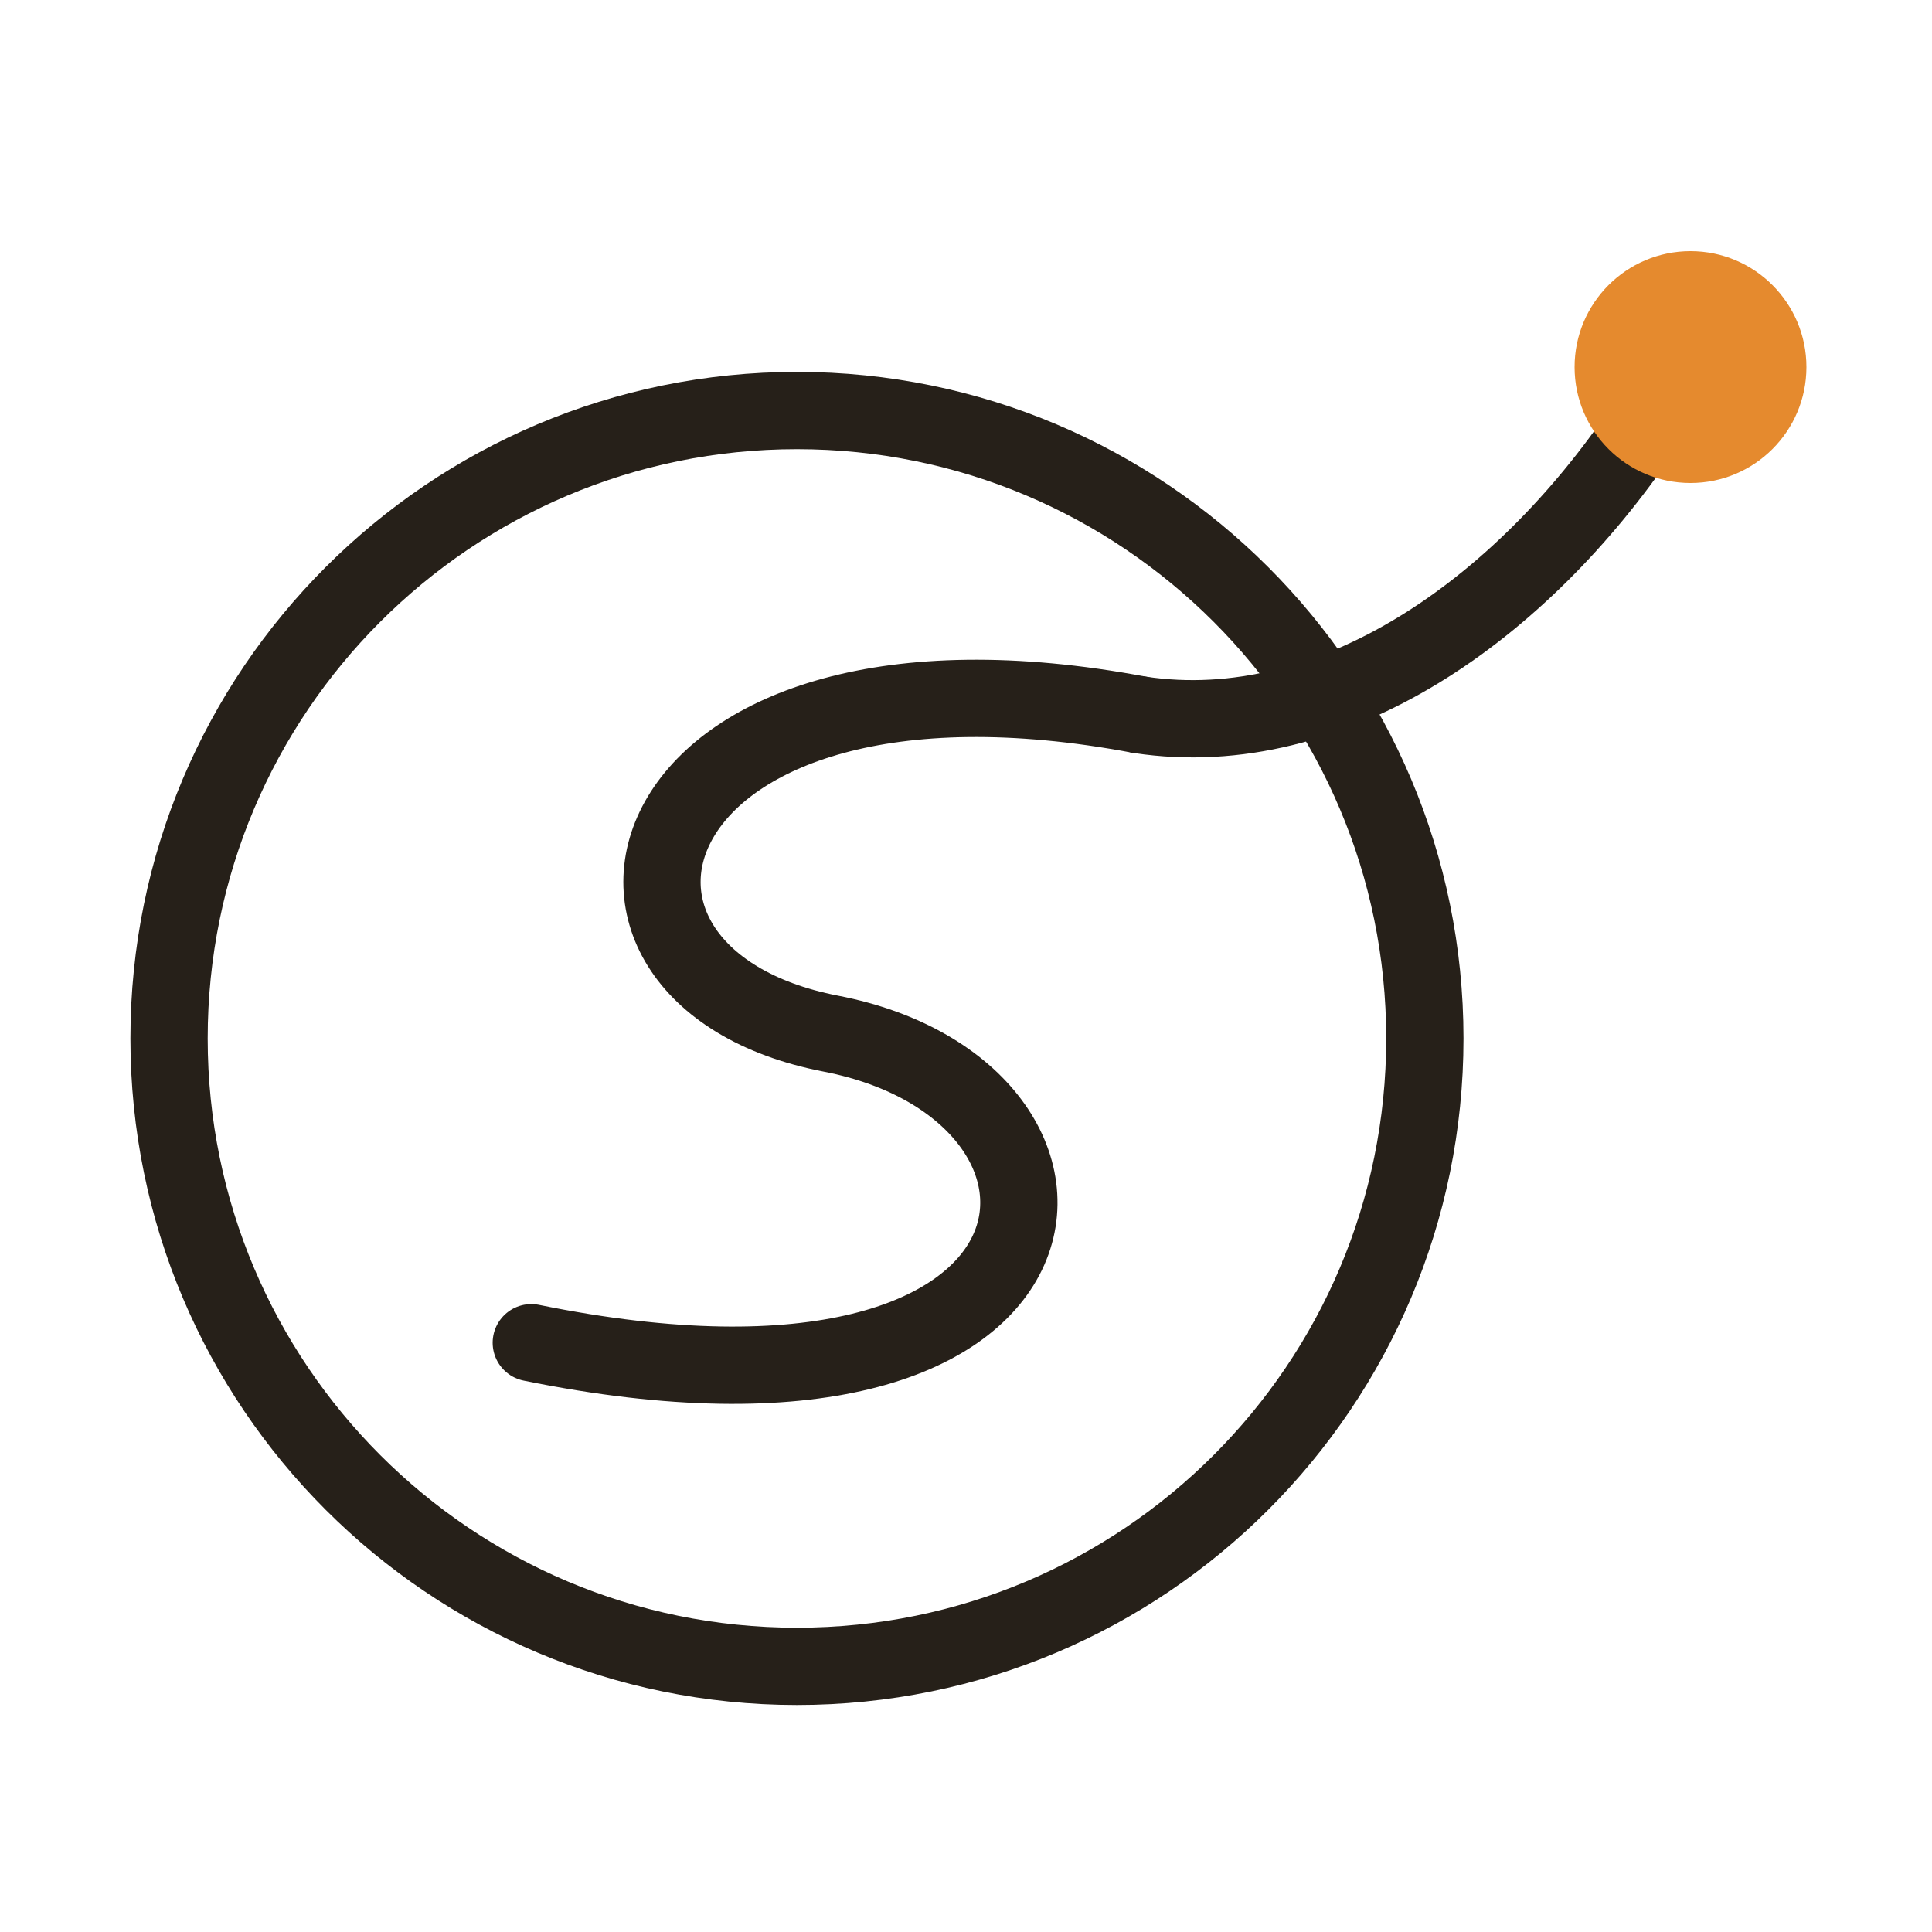
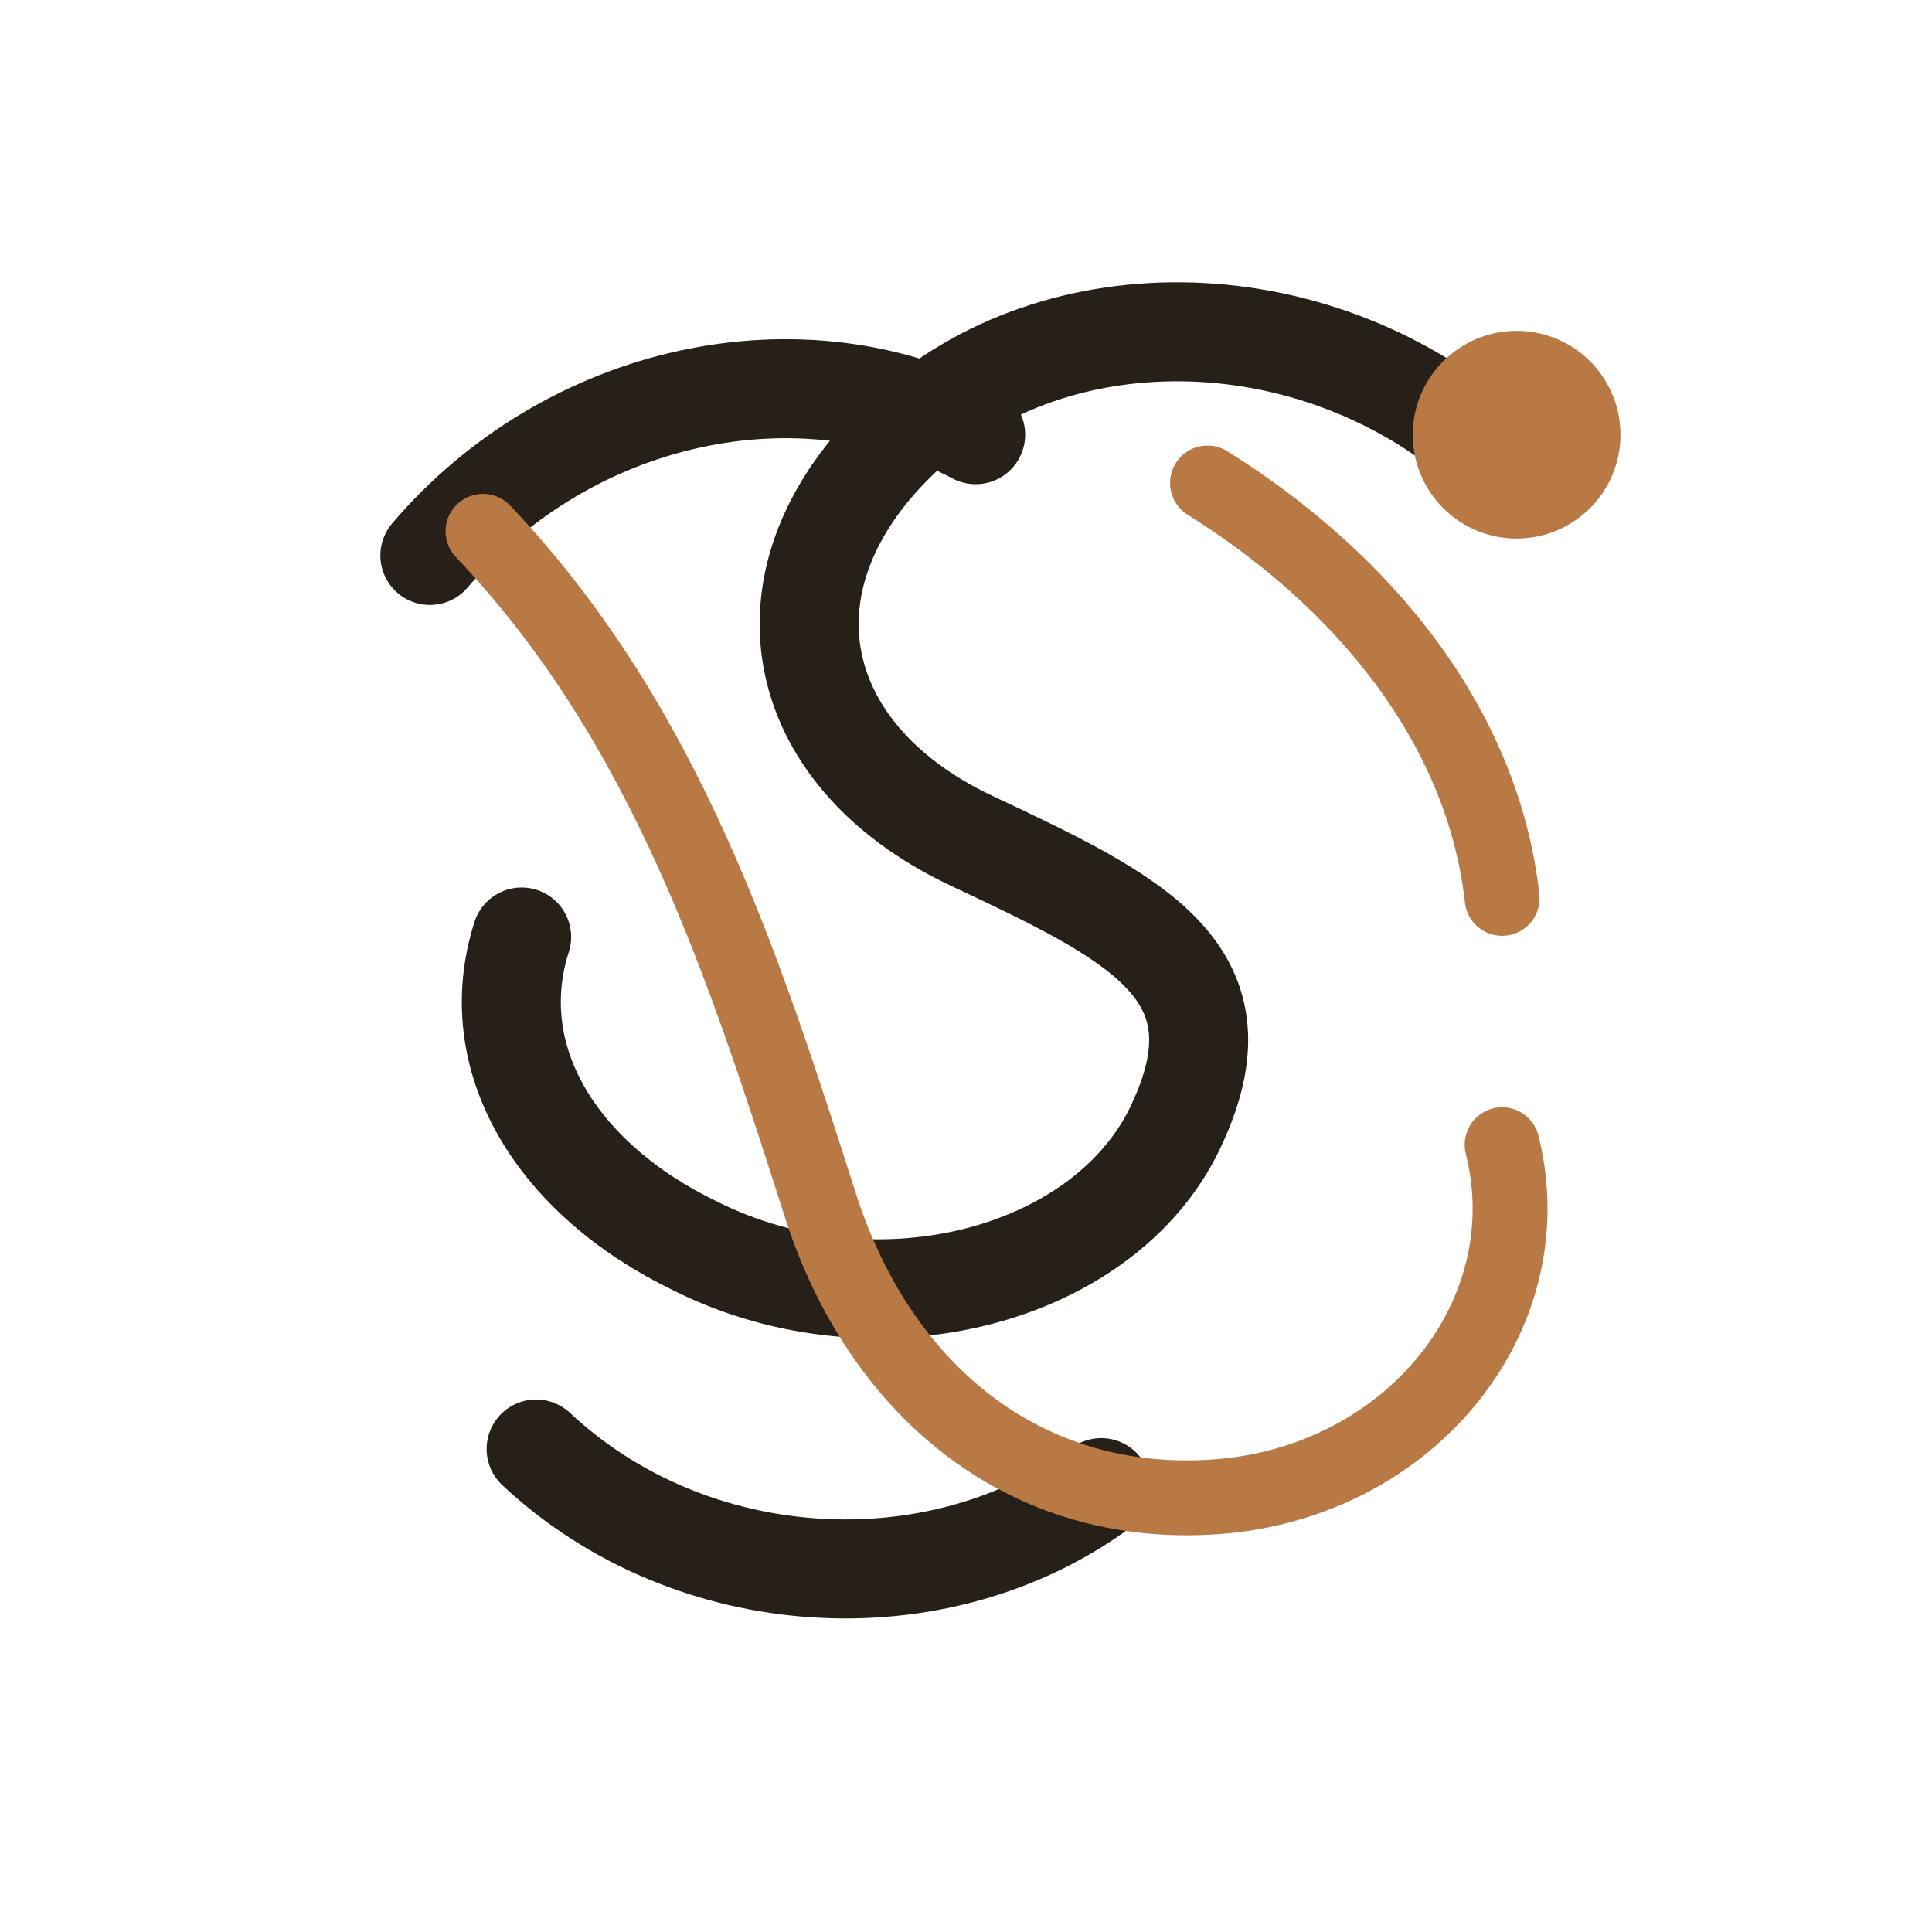
<svg xmlns="http://www.w3.org/2000/svg" viewBox="0 0 40 40" fill="none">
-   <circle cx="16.5" cy="21.5" r="13" stroke="#262019" stroke-width="1.6" />
-   <path d="M23.6 14.8 C 13 12.8, 11 20.2, 17.2 21.4 C 23.4 22.6, 22.8 30.2, 11 27.8" stroke="#262019" stroke-width="1.6" stroke-linecap="round" />
-   <path d="M23.6 14.8 C 27.6 15.4, 31.5 12.6, 34 8.9" stroke="#262019" stroke-width="1.6" stroke-linecap="round" />
-   <circle cx="35" cy="7.6" r="2.4" fill="#E58A2E" />
+   <path d="M30.9 9.4        C27.4 6.2 21.9 6.0 18.7 9.0        C15.6 11.9 16.3 15.6 20.1 17.4        C23.5 19.0 25.8 20.1 24.4 23.2        C23.0 26.4 18.2 27.7 14.4 25.8        C11.5 24.4 10.0 21.9 10.8 19.4" stroke="#262019" stroke-width="2.05" stroke-linecap="round" stroke-linejoin="round" />
+   <path d="M8.9 11.5        C11.8 8.1 16.6 7.1 20.2 9.0        M11.1 30.0        C14.3 33.0 19.4 33.3 22.8 30.8" stroke="#262019" stroke-width="2.05" stroke-linecap="round" stroke-linejoin="round" />
+   <path d="M10.0 11.0        C13.8 15.0 15.4 20.0 17.0 25.0        C18.2 28.7 21.1 31.2 25.0 31.0        C29.1 30.8 32.0 27.3 31.1 23.7" stroke="#B97945" stroke-width="1.55" stroke-linecap="round" stroke-linejoin="round" />
+   <path d="M25.0 10.0        C28.2 12.0 30.7 15.0 31.1 18.6" stroke="#B97945" stroke-width="1.55" stroke-linecap="round" stroke-linejoin="round" />
+   <circle cx="31.4" cy="9.0" r="2.15" fill="#B97945" />
</svg>
